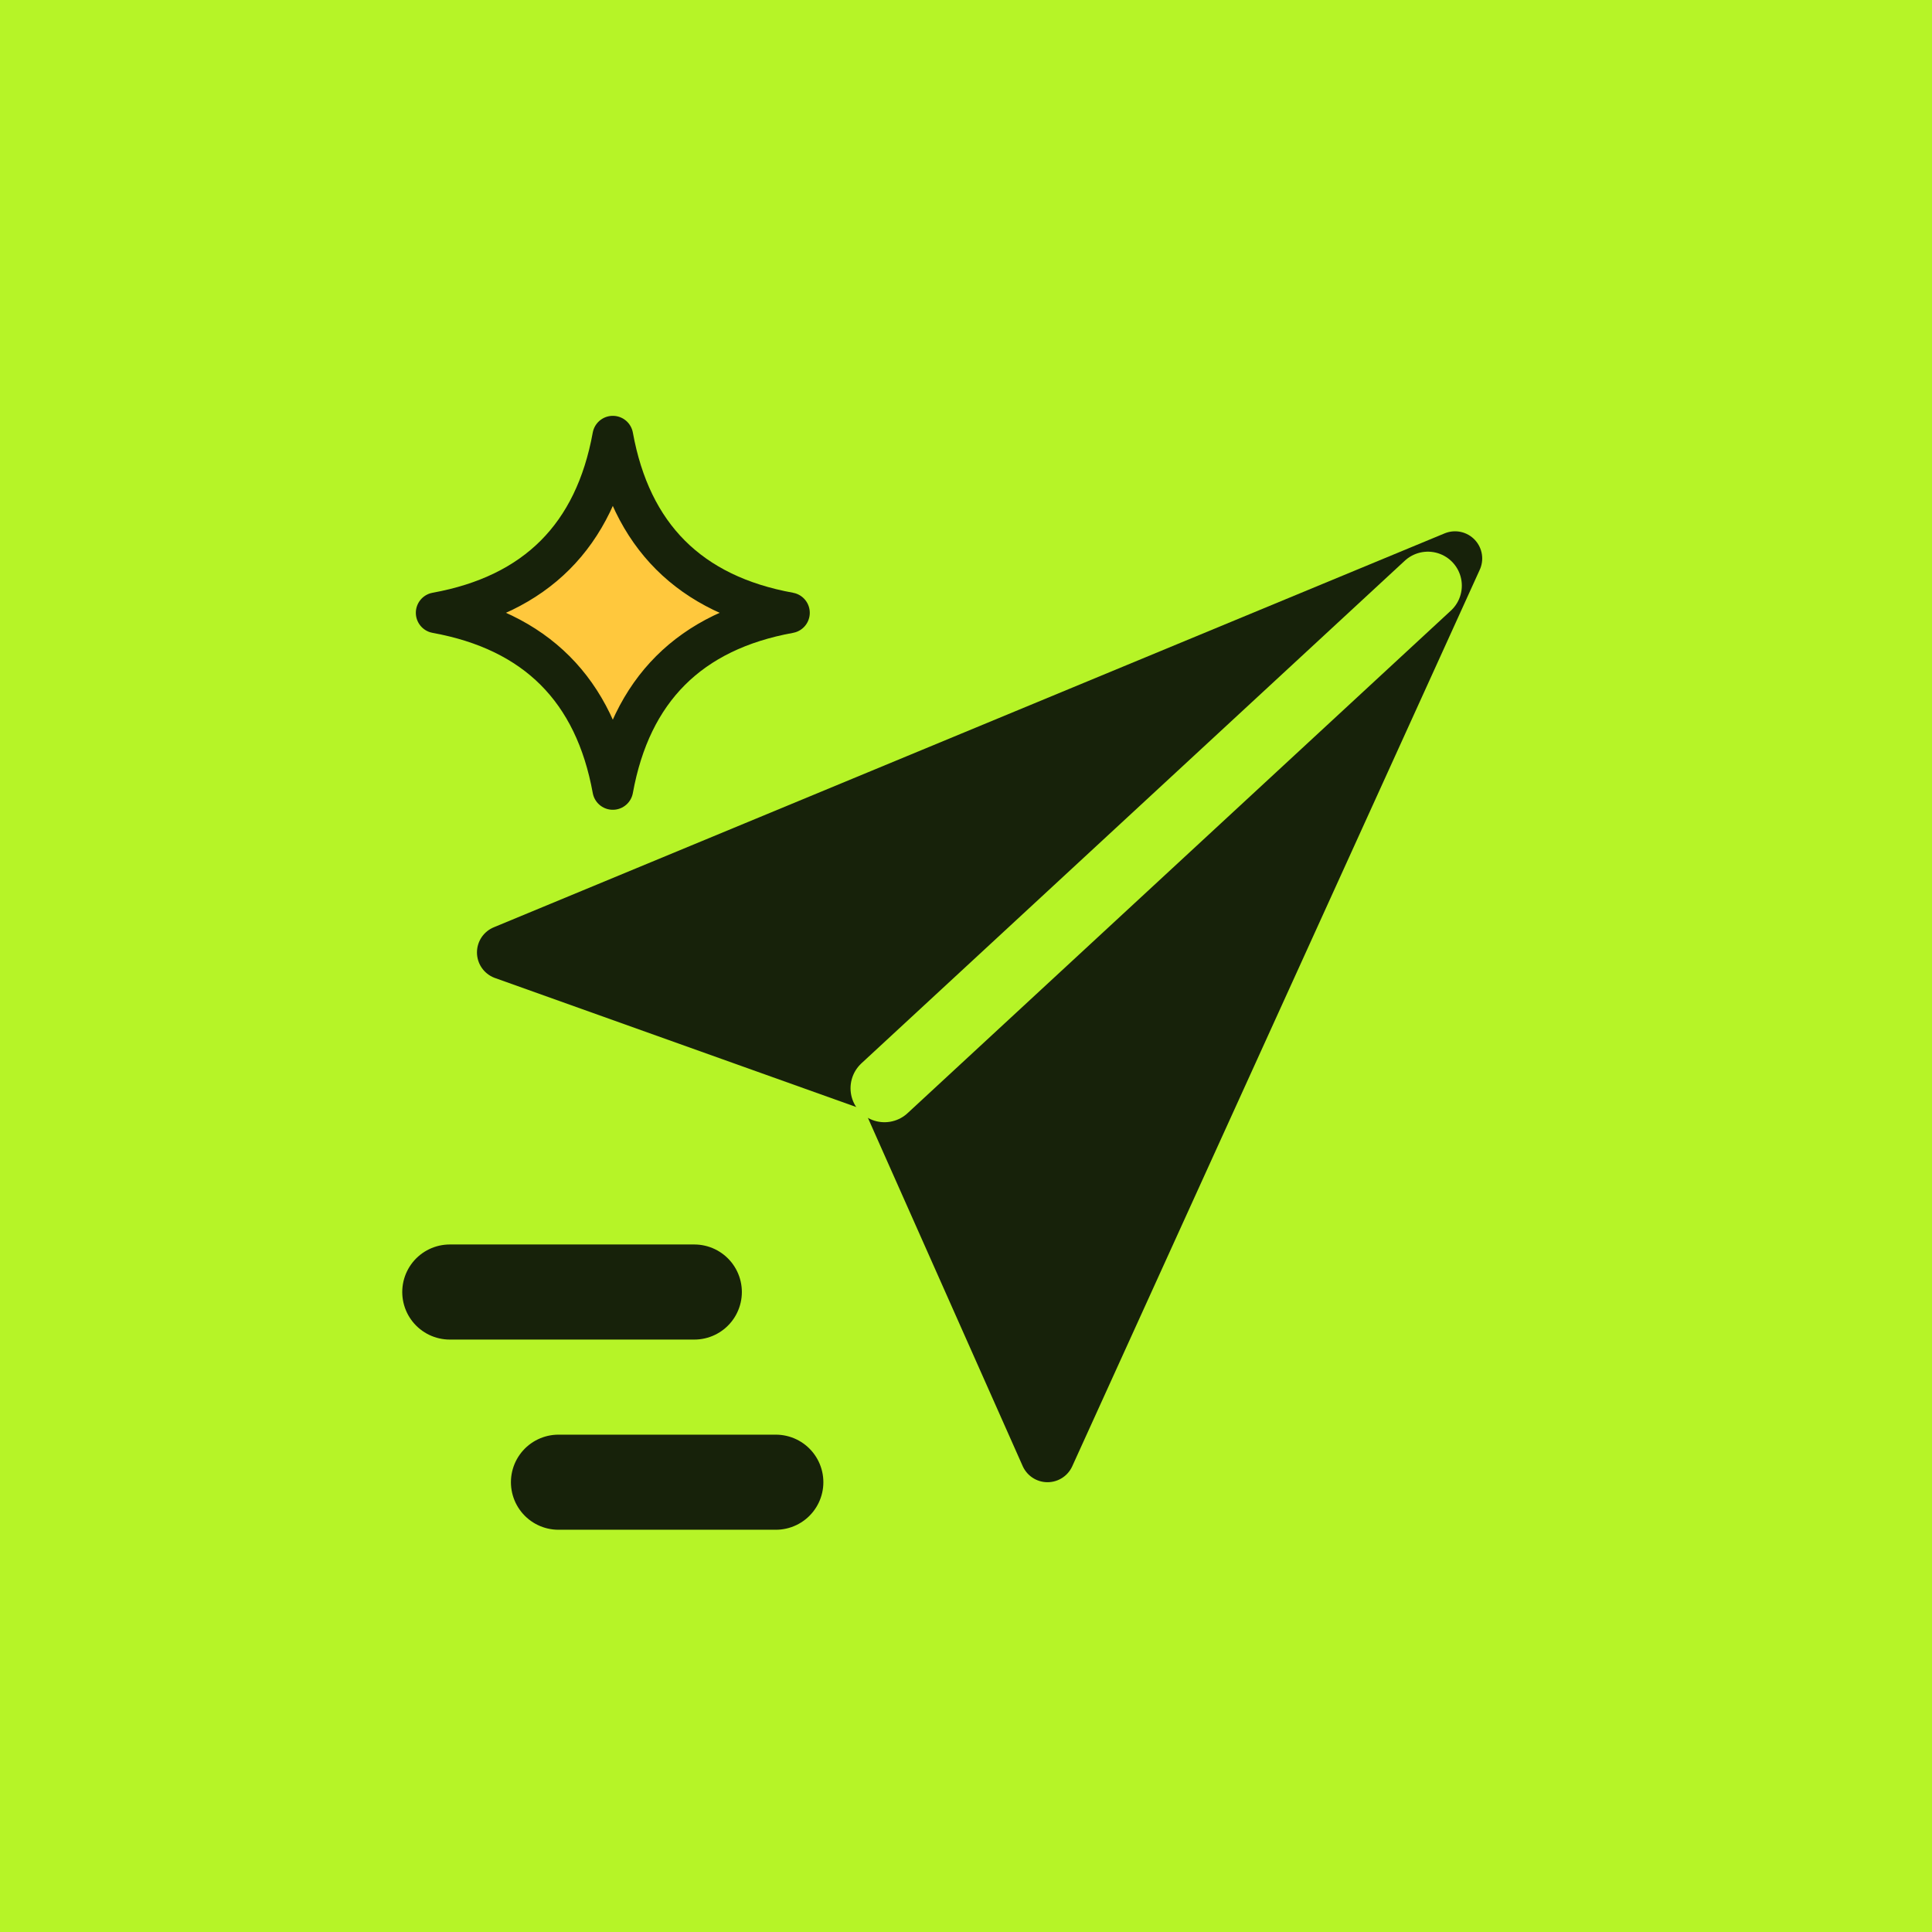
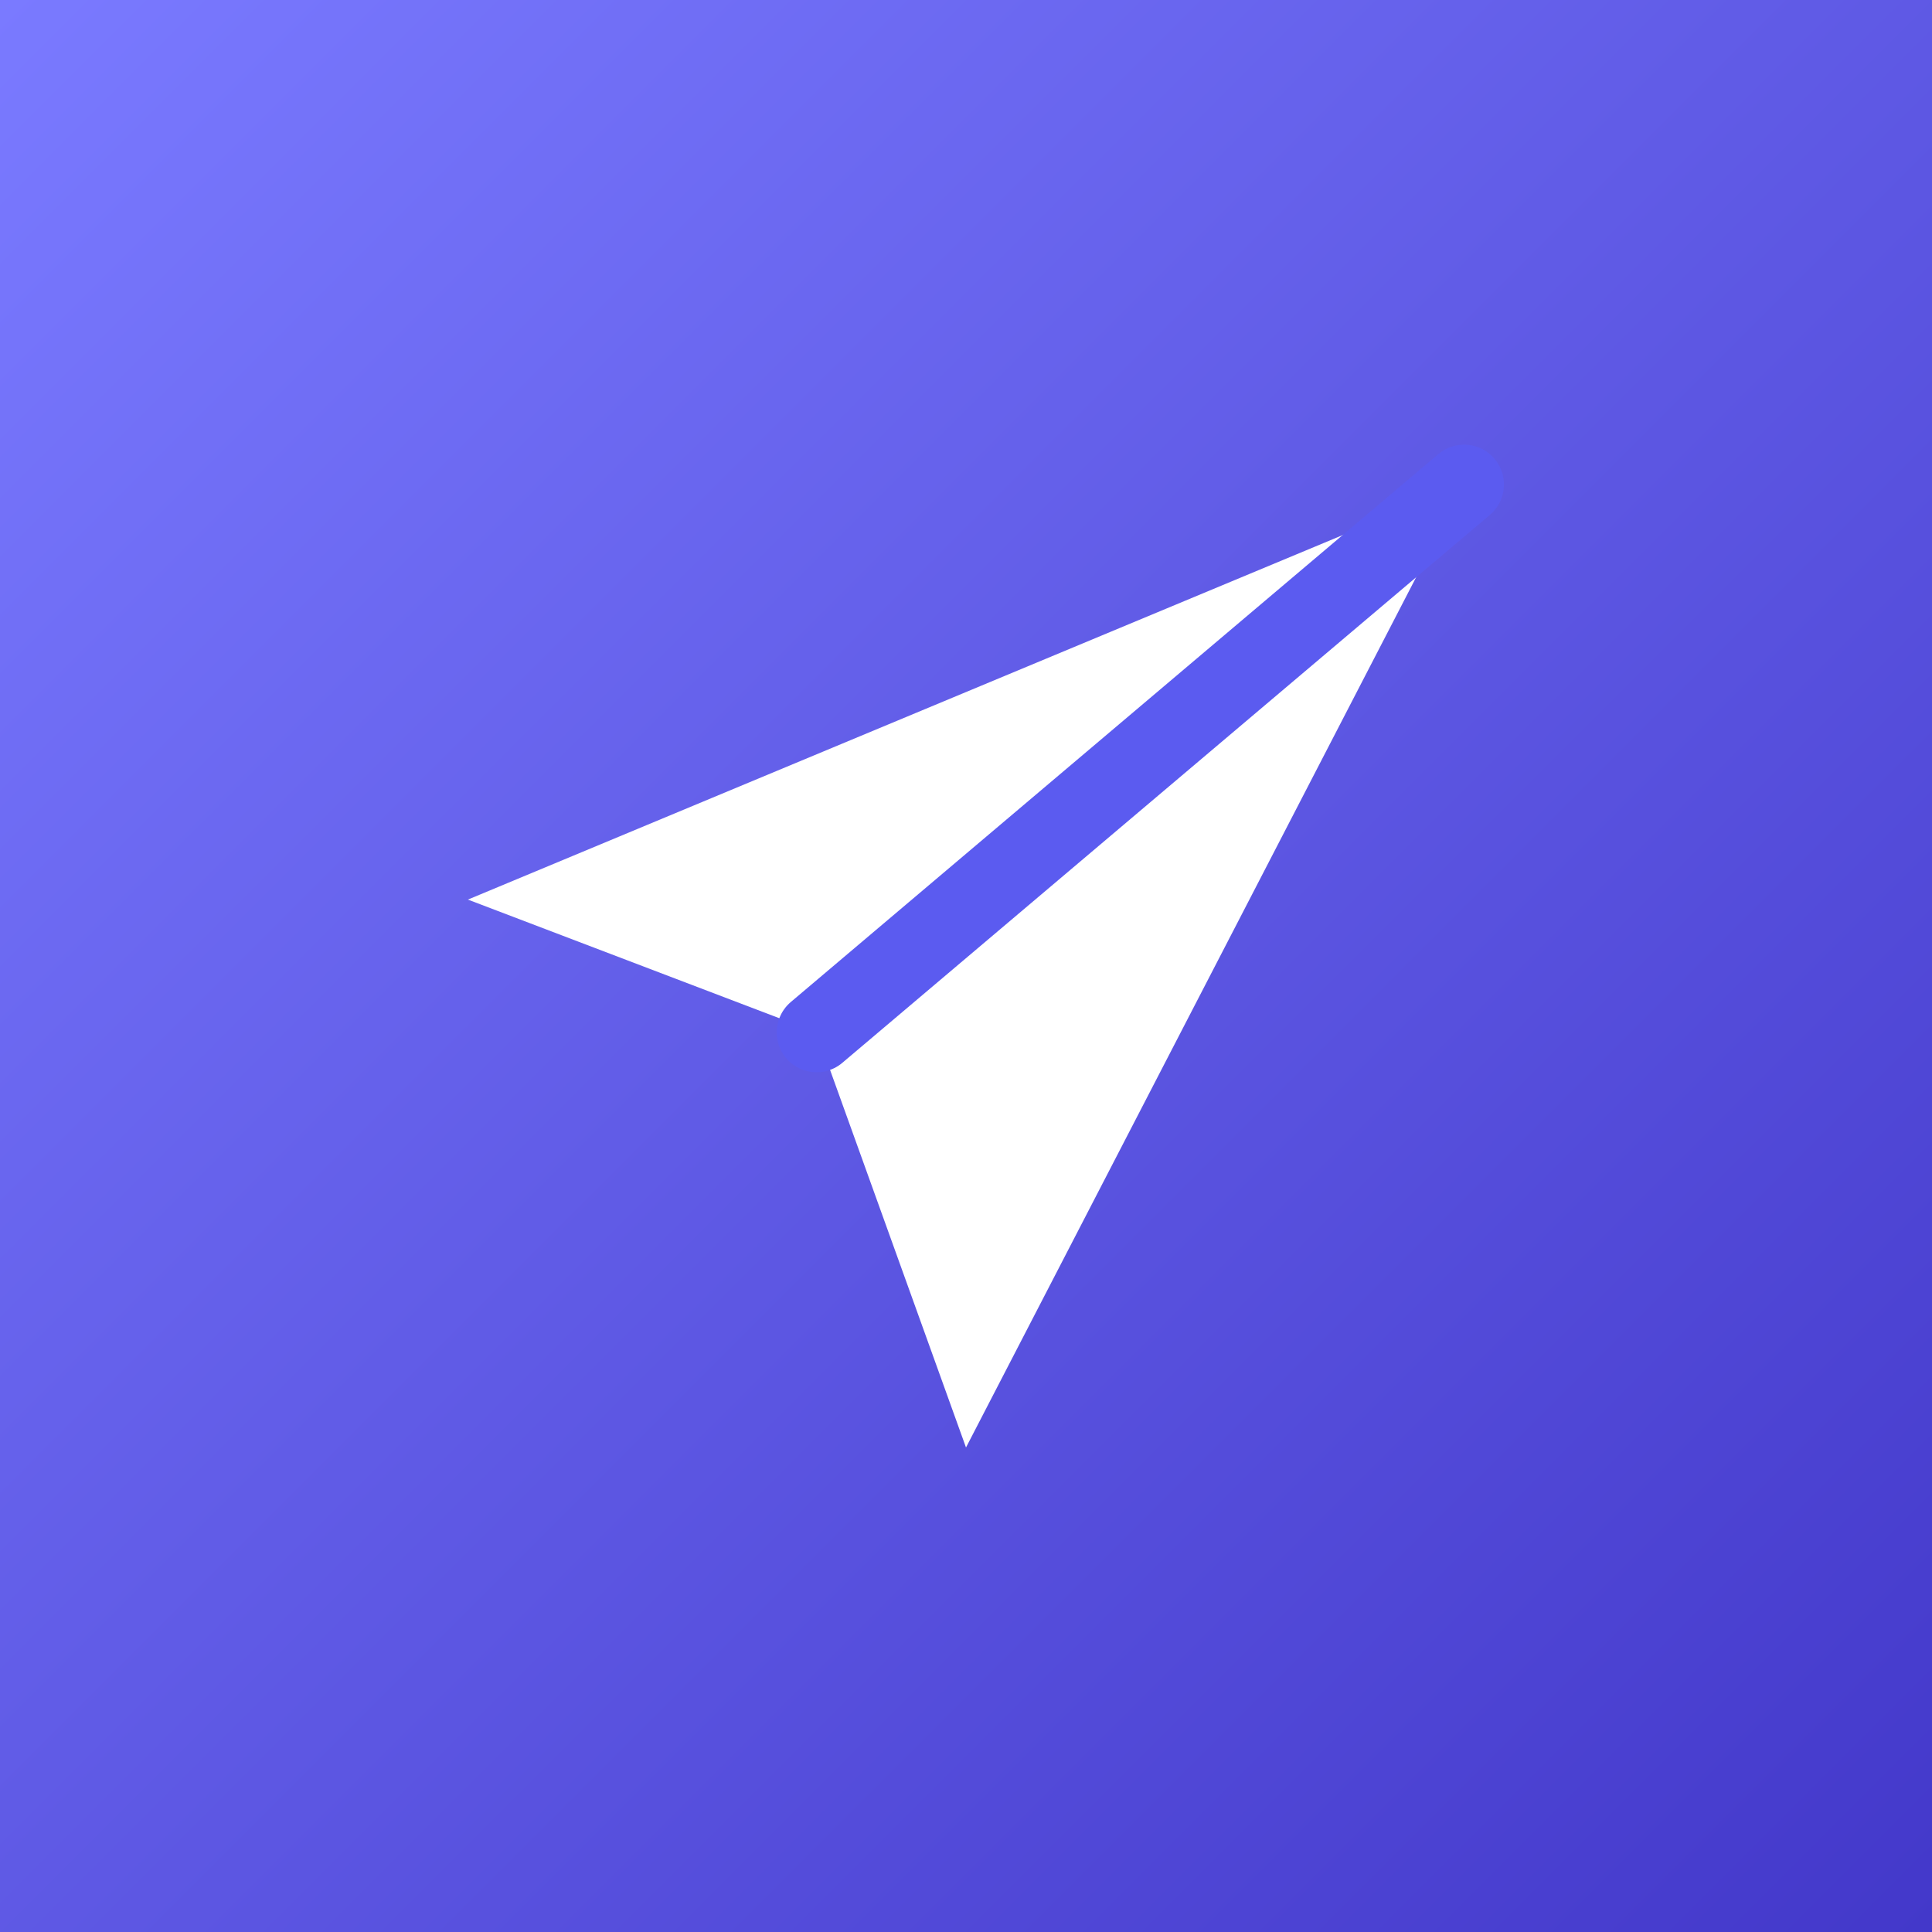
<svg xmlns="http://www.w3.org/2000/svg" width="120" height="120" viewBox="0 0 64 64" fill="none">
-   <rect width="64" height="64" fill="#b6f427" />
-   <g transform="translate(32 32) scale(0.9) translate(-30 -29)">
-     <path d="M48 14 L13 28.5 L27 33.5 L33 47 Z" fill="#17220a" stroke="#17220a" stroke-width="2" stroke-linejoin="round" />
-     <path d="M47 15 L27 33.5" stroke="#b6f427" stroke-width="2.5" stroke-linecap="round" />
-     <path d="M11 41 H20 M15 48 H23" stroke="#17220a" stroke-width="3.5" stroke-linecap="round" />
-     <path d="M17 9.5 Q18 15 23.5 16 Q18 17 17 22.5 Q16 17 10.5 16 Q16 15 17 9.5 Z" fill="#ffc83d" stroke="#17220a" stroke-width="1.5" stroke-linejoin="round" />
+   <defs>
+     <linearGradient id="g" x1="0" y1="0" x2="64" y2="64" gradientUnits="userSpaceOnUse">
+       <stop stop-color="#7a7aff" />
+       <stop offset="1" stop-color="#4338ca" />
+     </linearGradient>
+   </defs>
+   <rect width="64" height="64" fill="url(#g)" />
+   <g transform="translate(32 32) scale(1.1) translate(-32 -31.5)">
+     <path d="M47 17 17 29.5l10.5 4L32 46l15-29Z" fill="#fff" />
+     <path d="M47 17 27.5 33.5" stroke="#5b5bf0" stroke-width="2.4" stroke-linecap="round" />
  </g>
</svg>
